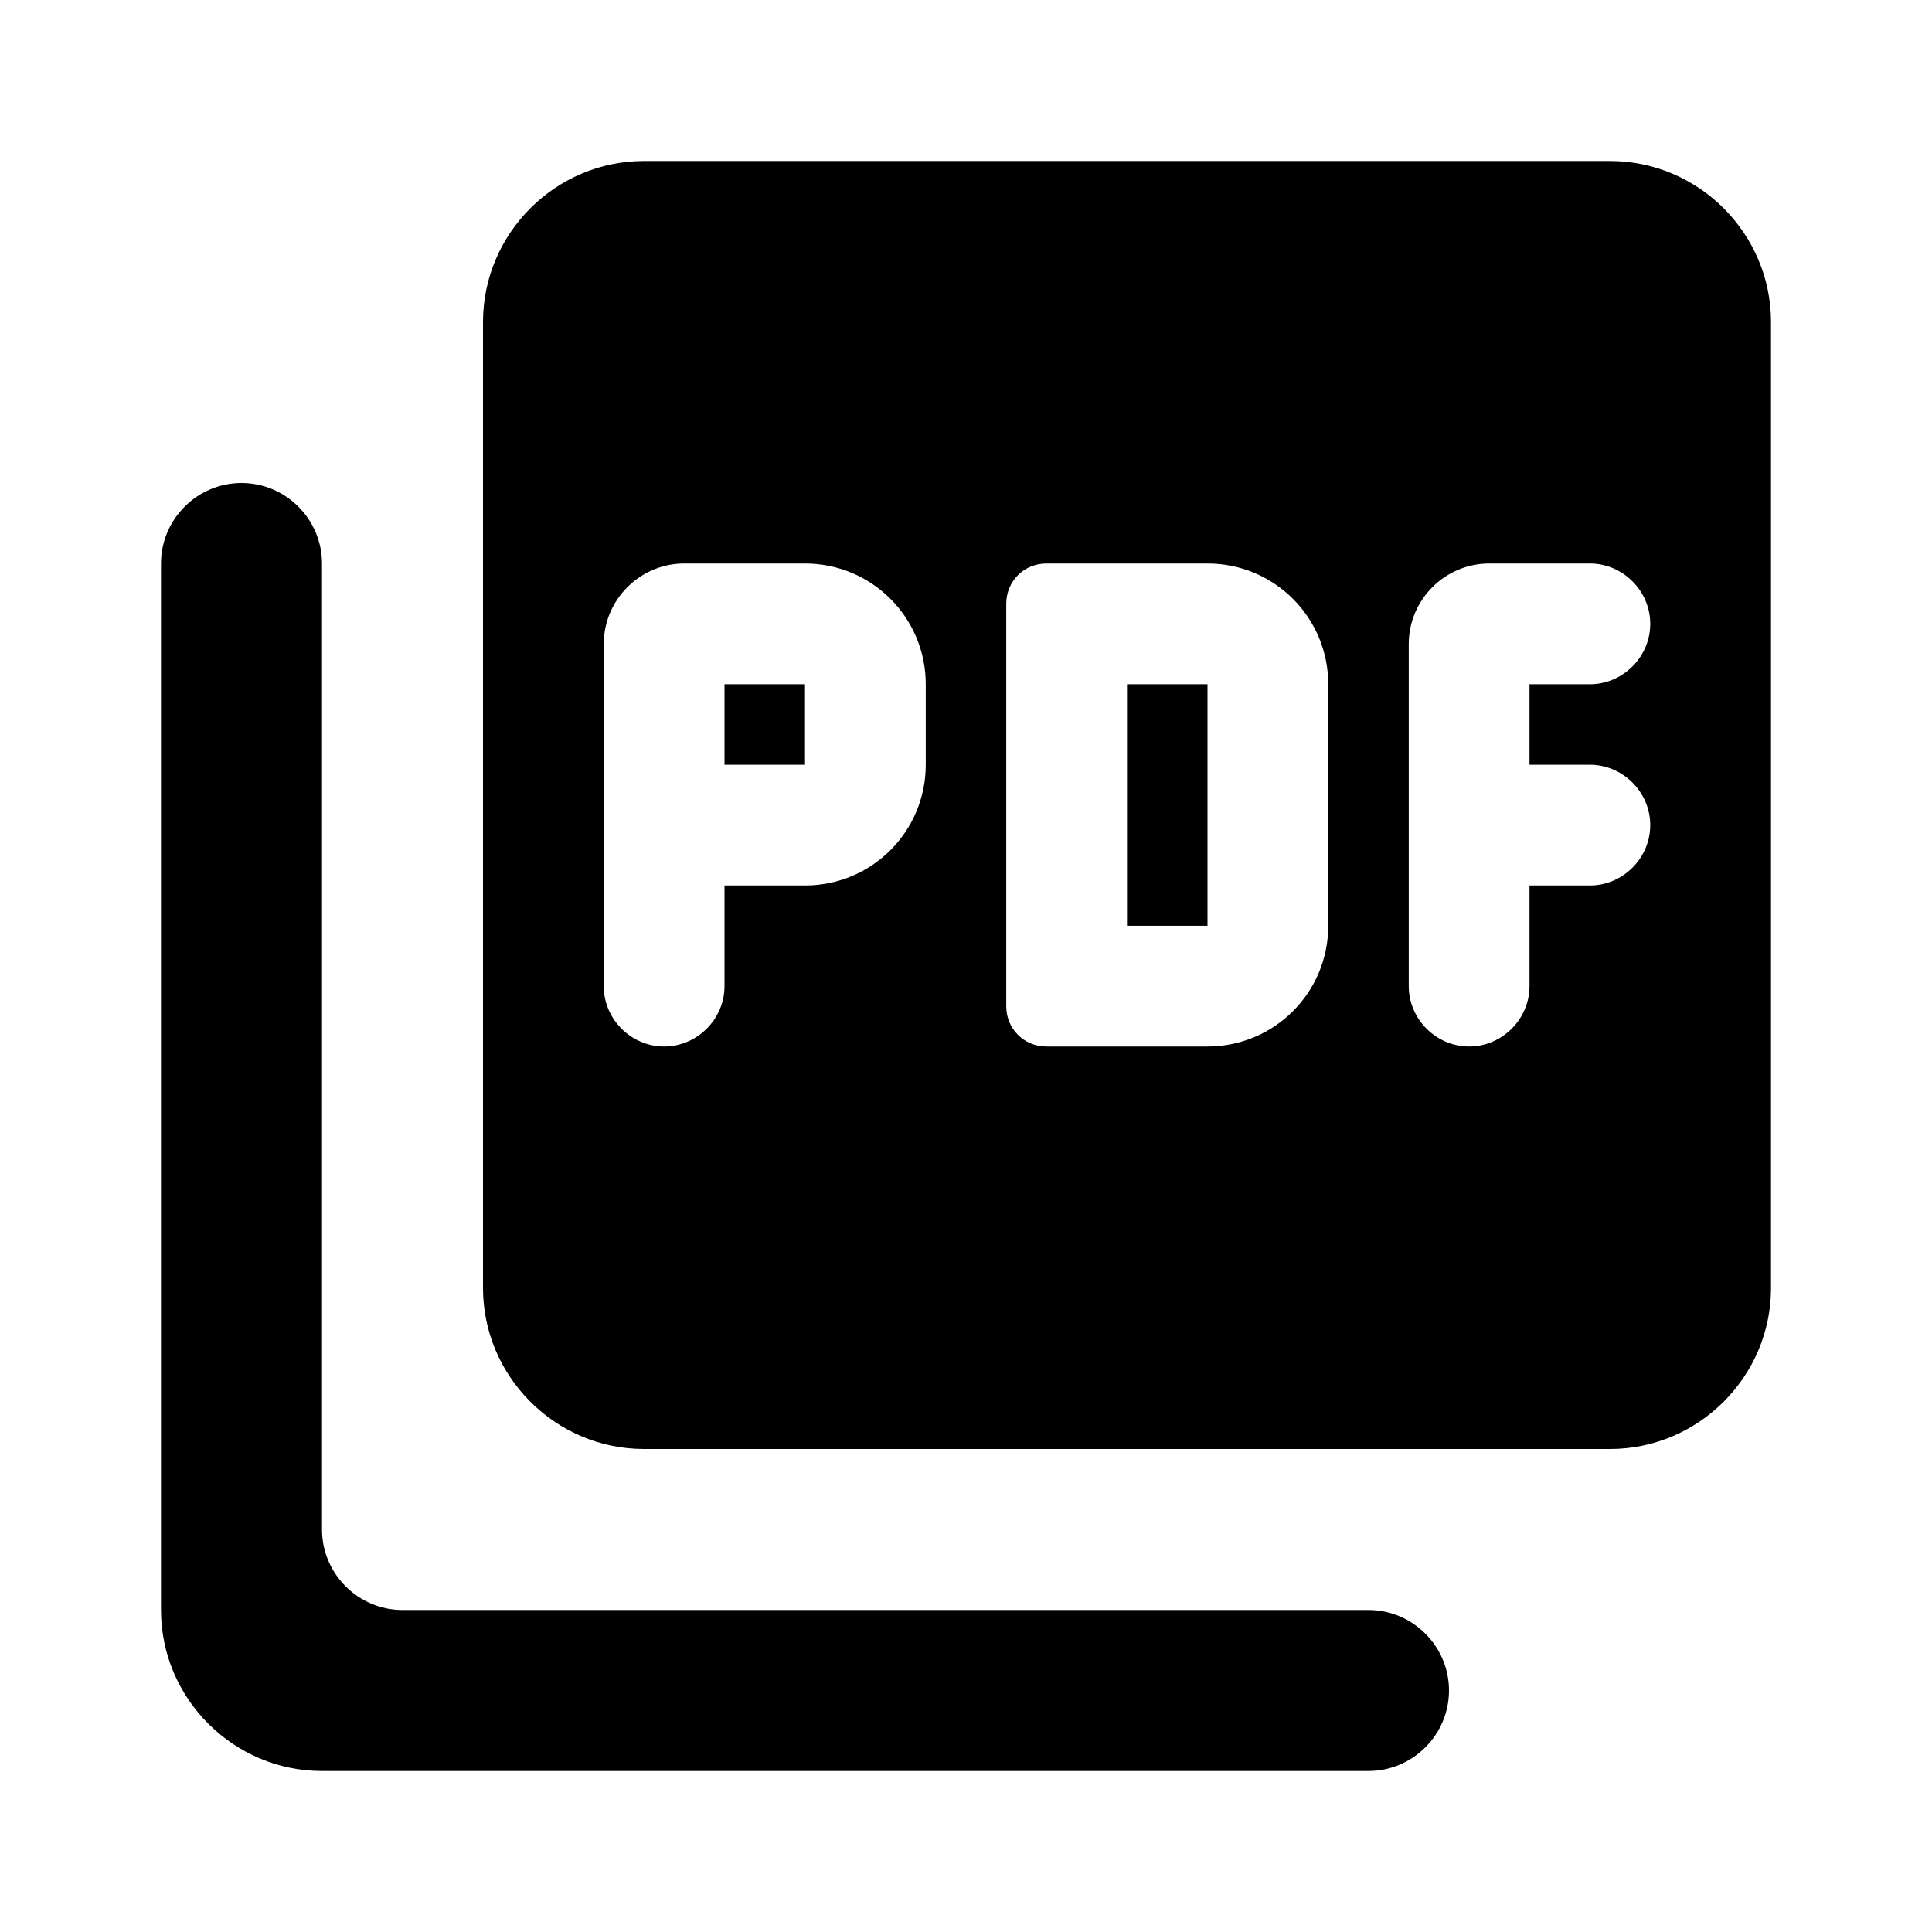
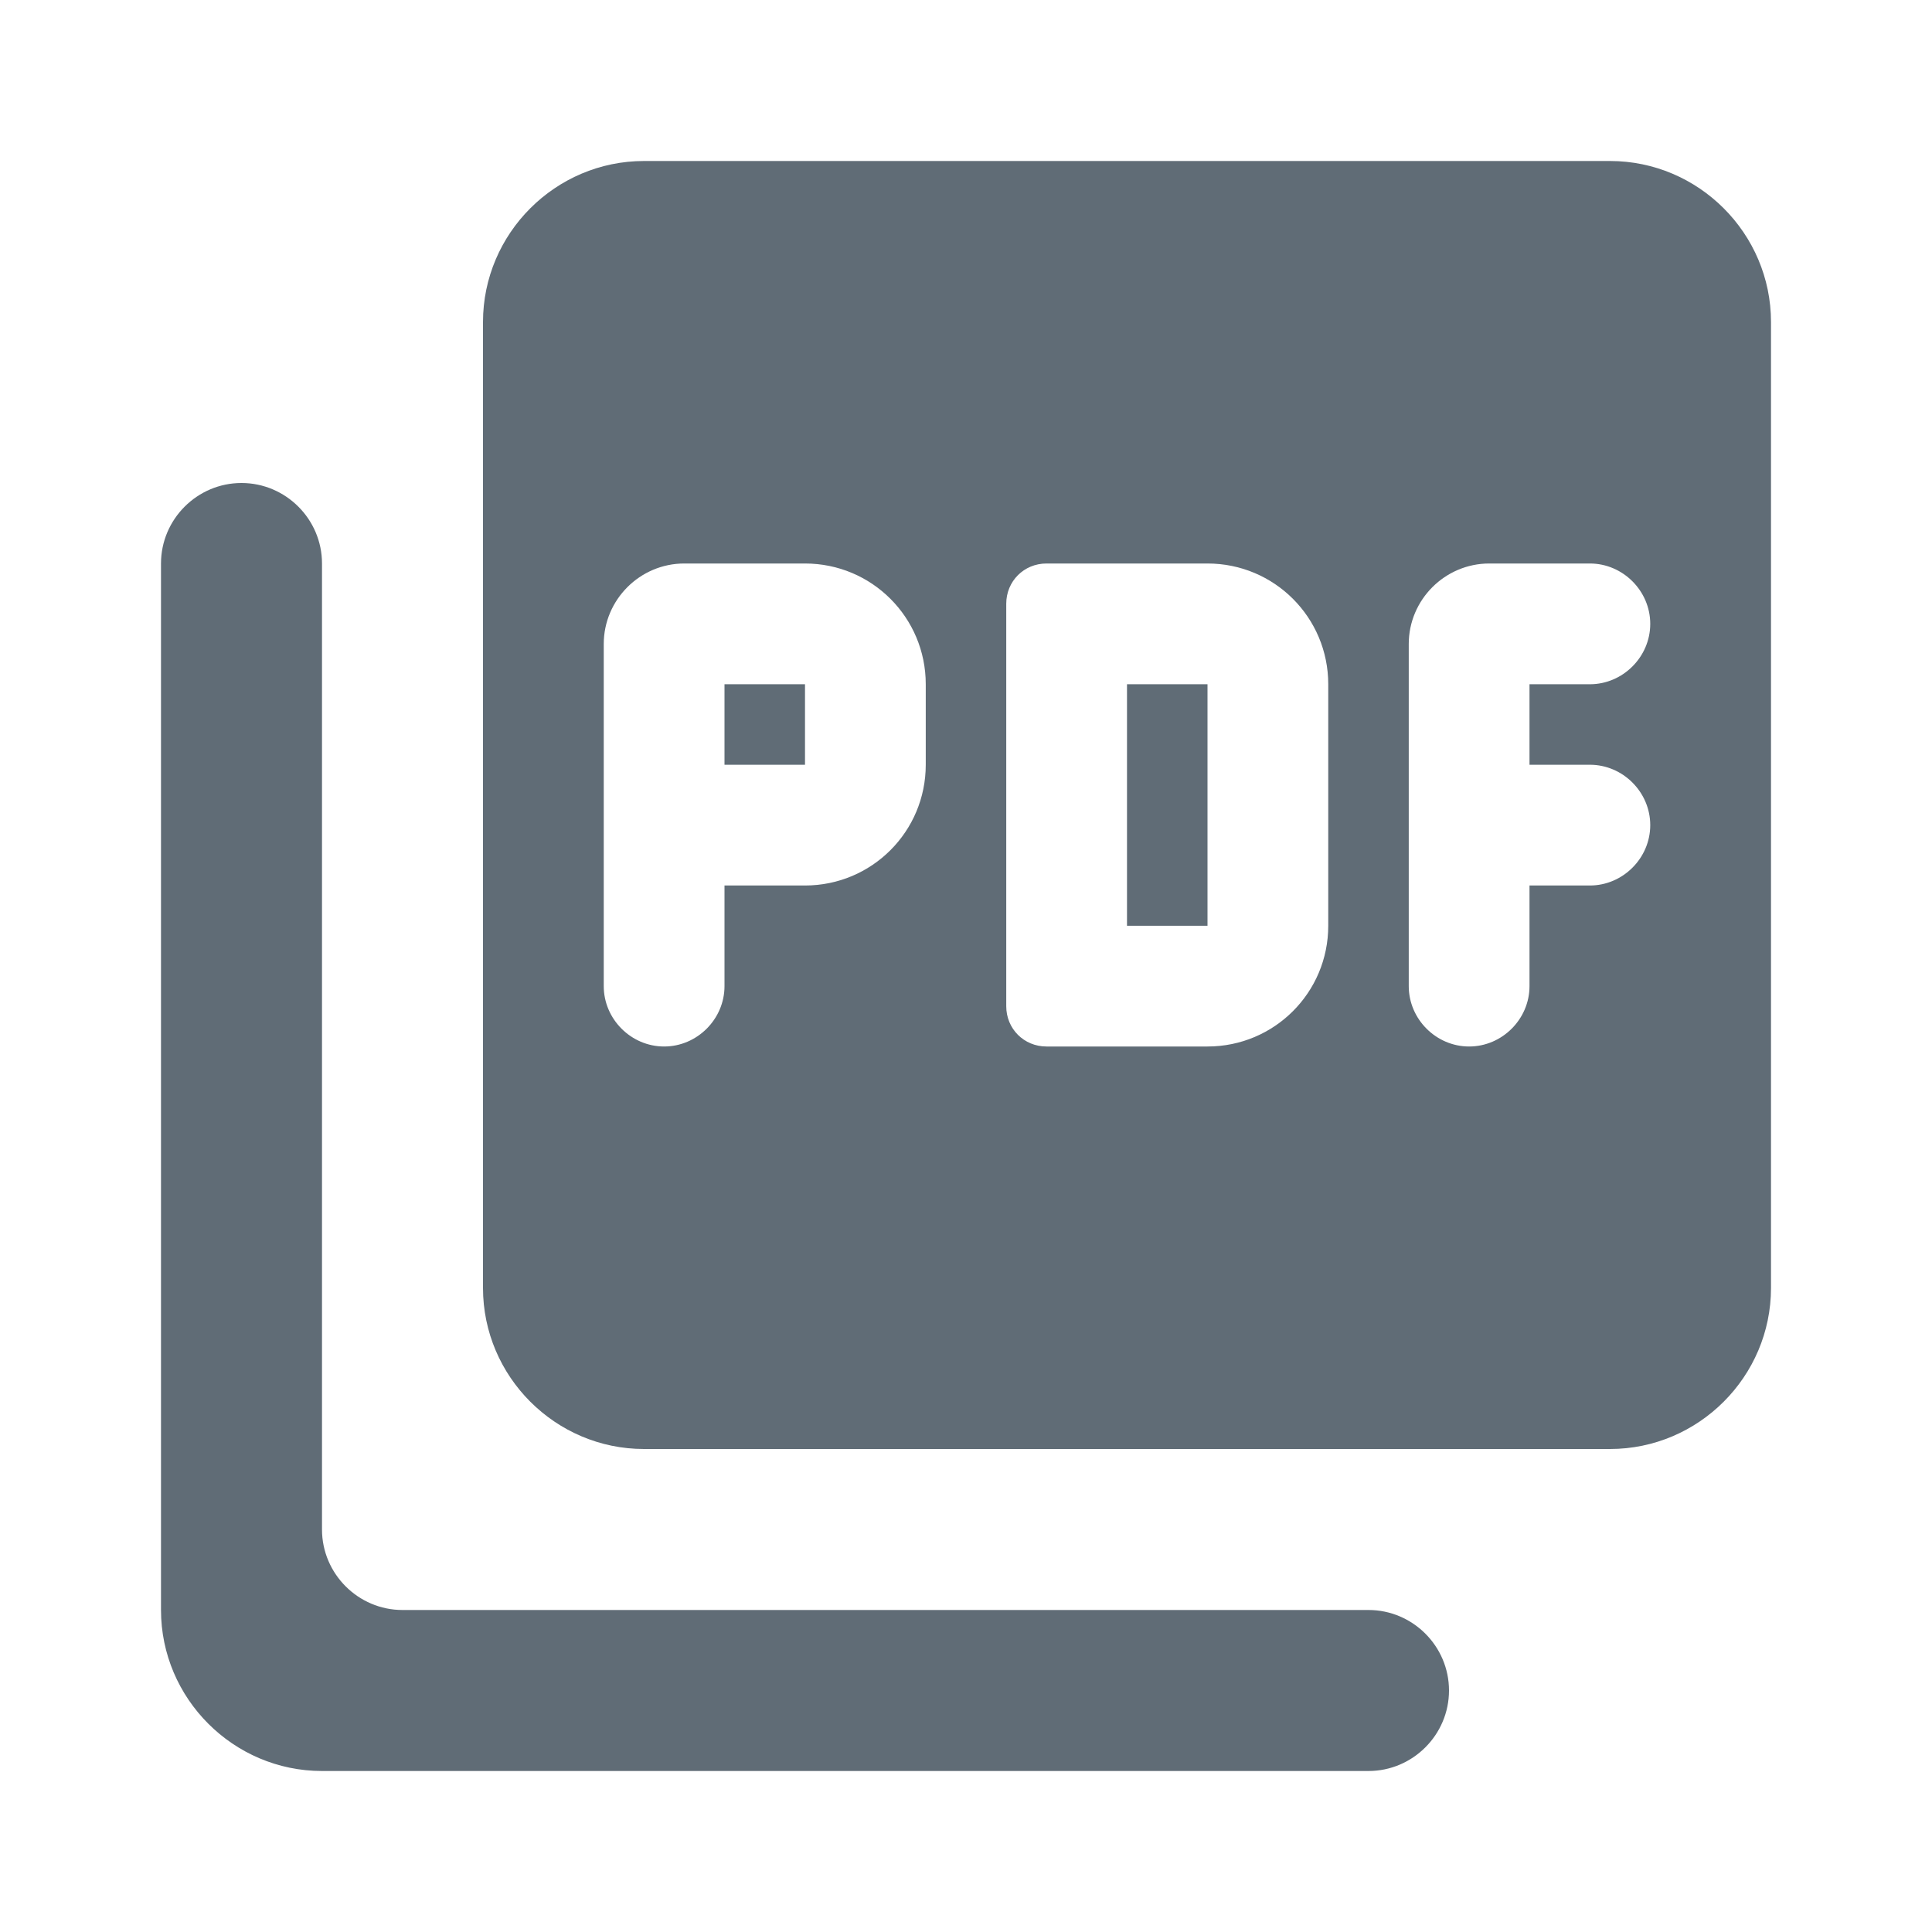
<svg xmlns="http://www.w3.org/2000/svg" version="1.1" x="0px" y="0px" width="24px" height="24px" viewBox="0 0 24 24" enable-background="new 0 0 24 24" xml:space="preserve">
  <g id="Bounding_Boxes">
    <g id="ui_x5F_spec_x5F_header_copy_2">
	</g>
    <path fill="none" d="M0,0h24v24H0V0z" />
  </g>
  <g id="Rounded">
    <g id="ui_x5F_spec_x5F_header_copy_6">
	</g>
-     <path d="M20,2H8C6.9,2,6,2.9,6,4v12c0,1.1,0.9,2,2,2h12c1.1,0,2-0.9,2-2V4C22,2.9,21.1,2,20,2z M11.5,9.5c0,0.83-0.67,1.5-1.5,1.5   H9v1.25C9,12.66,8.66,13,8.25,13h0c-0.41,0-0.75-0.34-0.75-0.75V8c0-0.55,0.45-1,1-1H10c0.83,0,1.5,0.67,1.5,1.5V9.5z M16.5,11.5   c0,0.83-0.67,1.5-1.5,1.5h-2c-0.28,0-0.5-0.22-0.5-0.5v-5C12.5,7.22,12.72,7,13,7h2c0.83,0,1.5,0.67,1.5,1.5V11.5z M20.5,7.75   c0,0.41-0.34,0.75-0.75,0.75H19v1h0.75c0.41,0,0.75,0.34,0.75,0.75v0c0,0.41-0.34,0.75-0.75,0.75H19v1.25   c0,0.41-0.34,0.75-0.75,0.75l0,0c-0.41,0-0.75-0.34-0.75-0.75V8c0-0.55,0.45-1,1-1h1.25C20.16,7,20.5,7.34,20.5,7.75L20.5,7.75z    M9,9.5h1v-1H9V9.5z M3,6L3,6C2.45,6,2,6.45,2,7v13c0,1.1,0.9,2,2,2h13c0.55,0,1-0.45,1-1v0c0-0.55-0.45-1-1-1H5   c-0.55,0-1-0.45-1-1V7C4,6.45,3.55,6,3,6z M14,11.5h1v-3h-1V11.5z" />
+     <path fill="#606c76" d="M20,2H8C6.9,2,6,2.9,6,4v12c0,1.1,0.9,2,2,2h12c1.1,0,2-0.9,2-2V4C22,2.9,21.1,2,20,2z M11.5,9.5c0,0.83-0.67,1.5-1.5,1.5   H9v1.25C9,12.66,8.66,13,8.25,13h0c-0.41,0-0.75-0.34-0.75-0.75V8c0-0.55,0.45-1,1-1H10c0.83,0,1.5,0.67,1.5,1.5V9.5z M16.5,11.5   c0,0.83-0.67,1.5-1.5,1.5h-2c-0.28,0-0.5-0.22-0.5-0.5v-5C12.5,7.22,12.72,7,13,7h2c0.83,0,1.5,0.67,1.5,1.5V11.5z M20.5,7.75   c0,0.41-0.34,0.75-0.75,0.75H19v1h0.75c0.41,0,0.75,0.34,0.75,0.75v0c0,0.41-0.34,0.75-0.75,0.75H19v1.25   c0,0.41-0.34,0.75-0.75,0.75l0,0c-0.41,0-0.75-0.34-0.75-0.75V8c0-0.55,0.45-1,1-1h1.25C20.16,7,20.5,7.34,20.5,7.75L20.5,7.75z    M9,9.5h1v-1H9V9.5z M3,6L3,6C2.45,6,2,6.45,2,7v13c0,1.1,0.9,2,2,2h13c0.55,0,1-0.45,1-1v0c0-0.55-0.45-1-1-1H5   c-0.55,0-1-0.45-1-1V7C4,6.45,3.55,6,3,6z M14,11.5h1v-3h-1V11.5z" />
  </g>
</svg>
